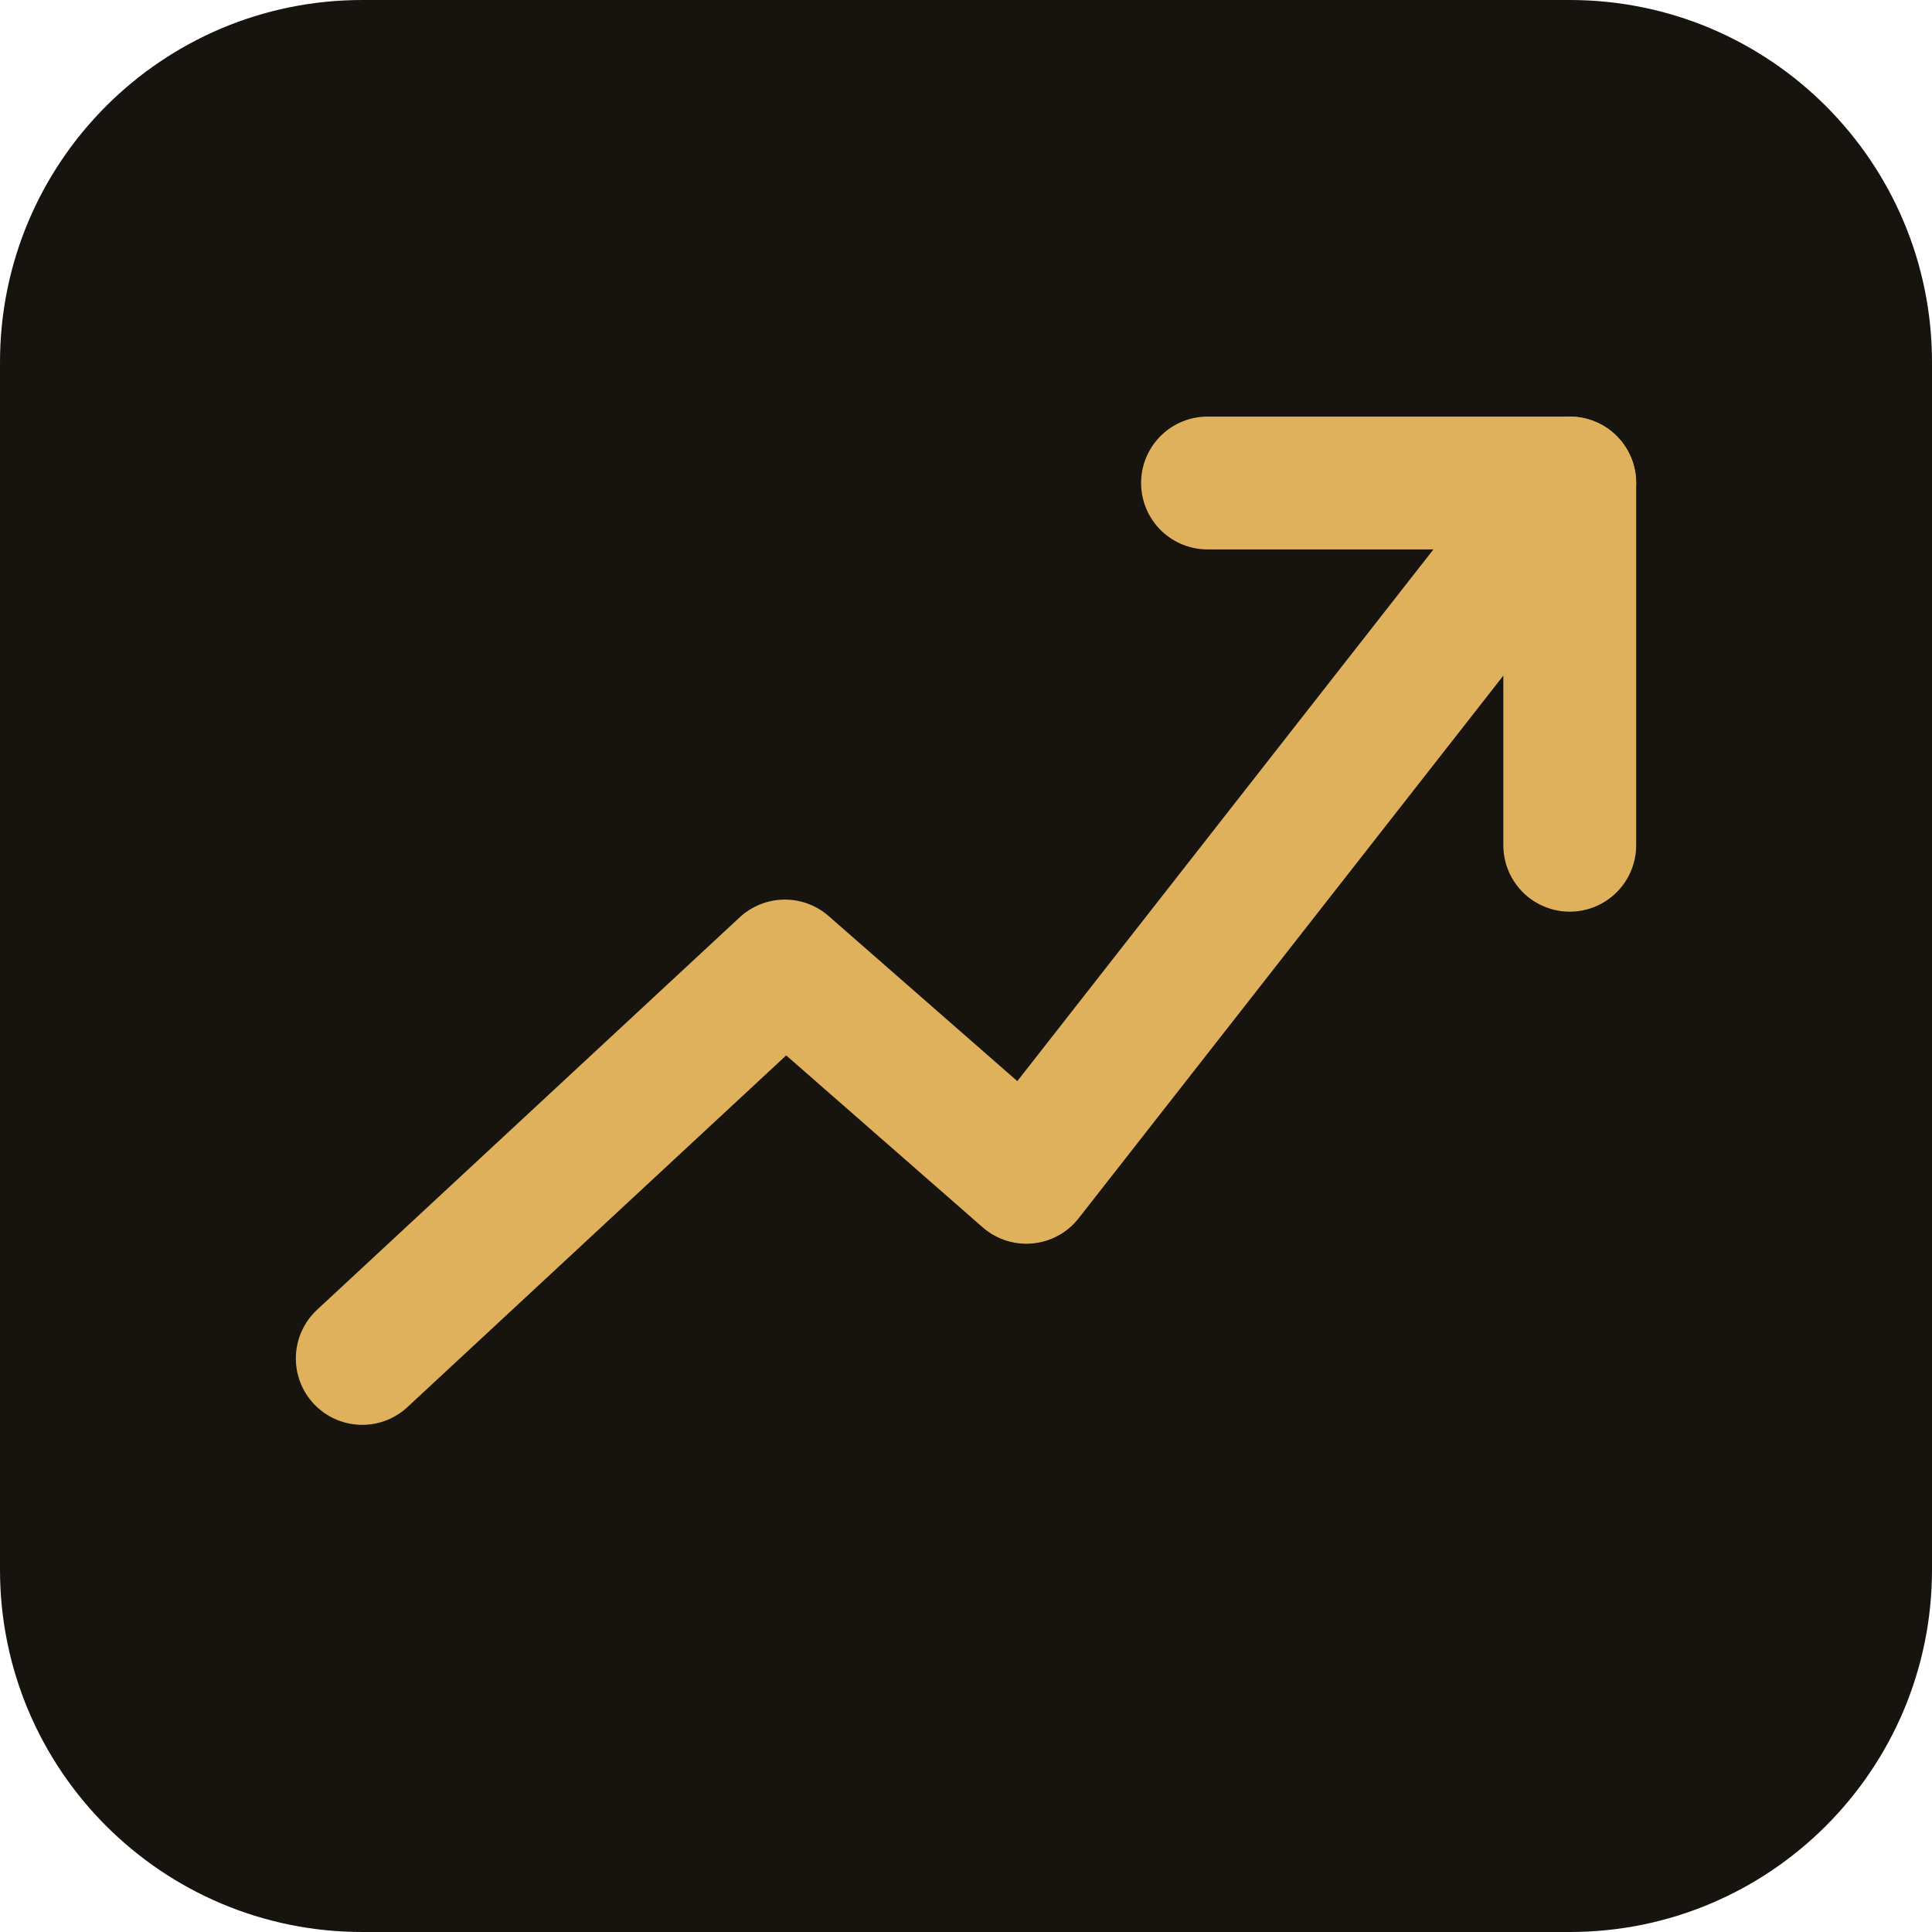
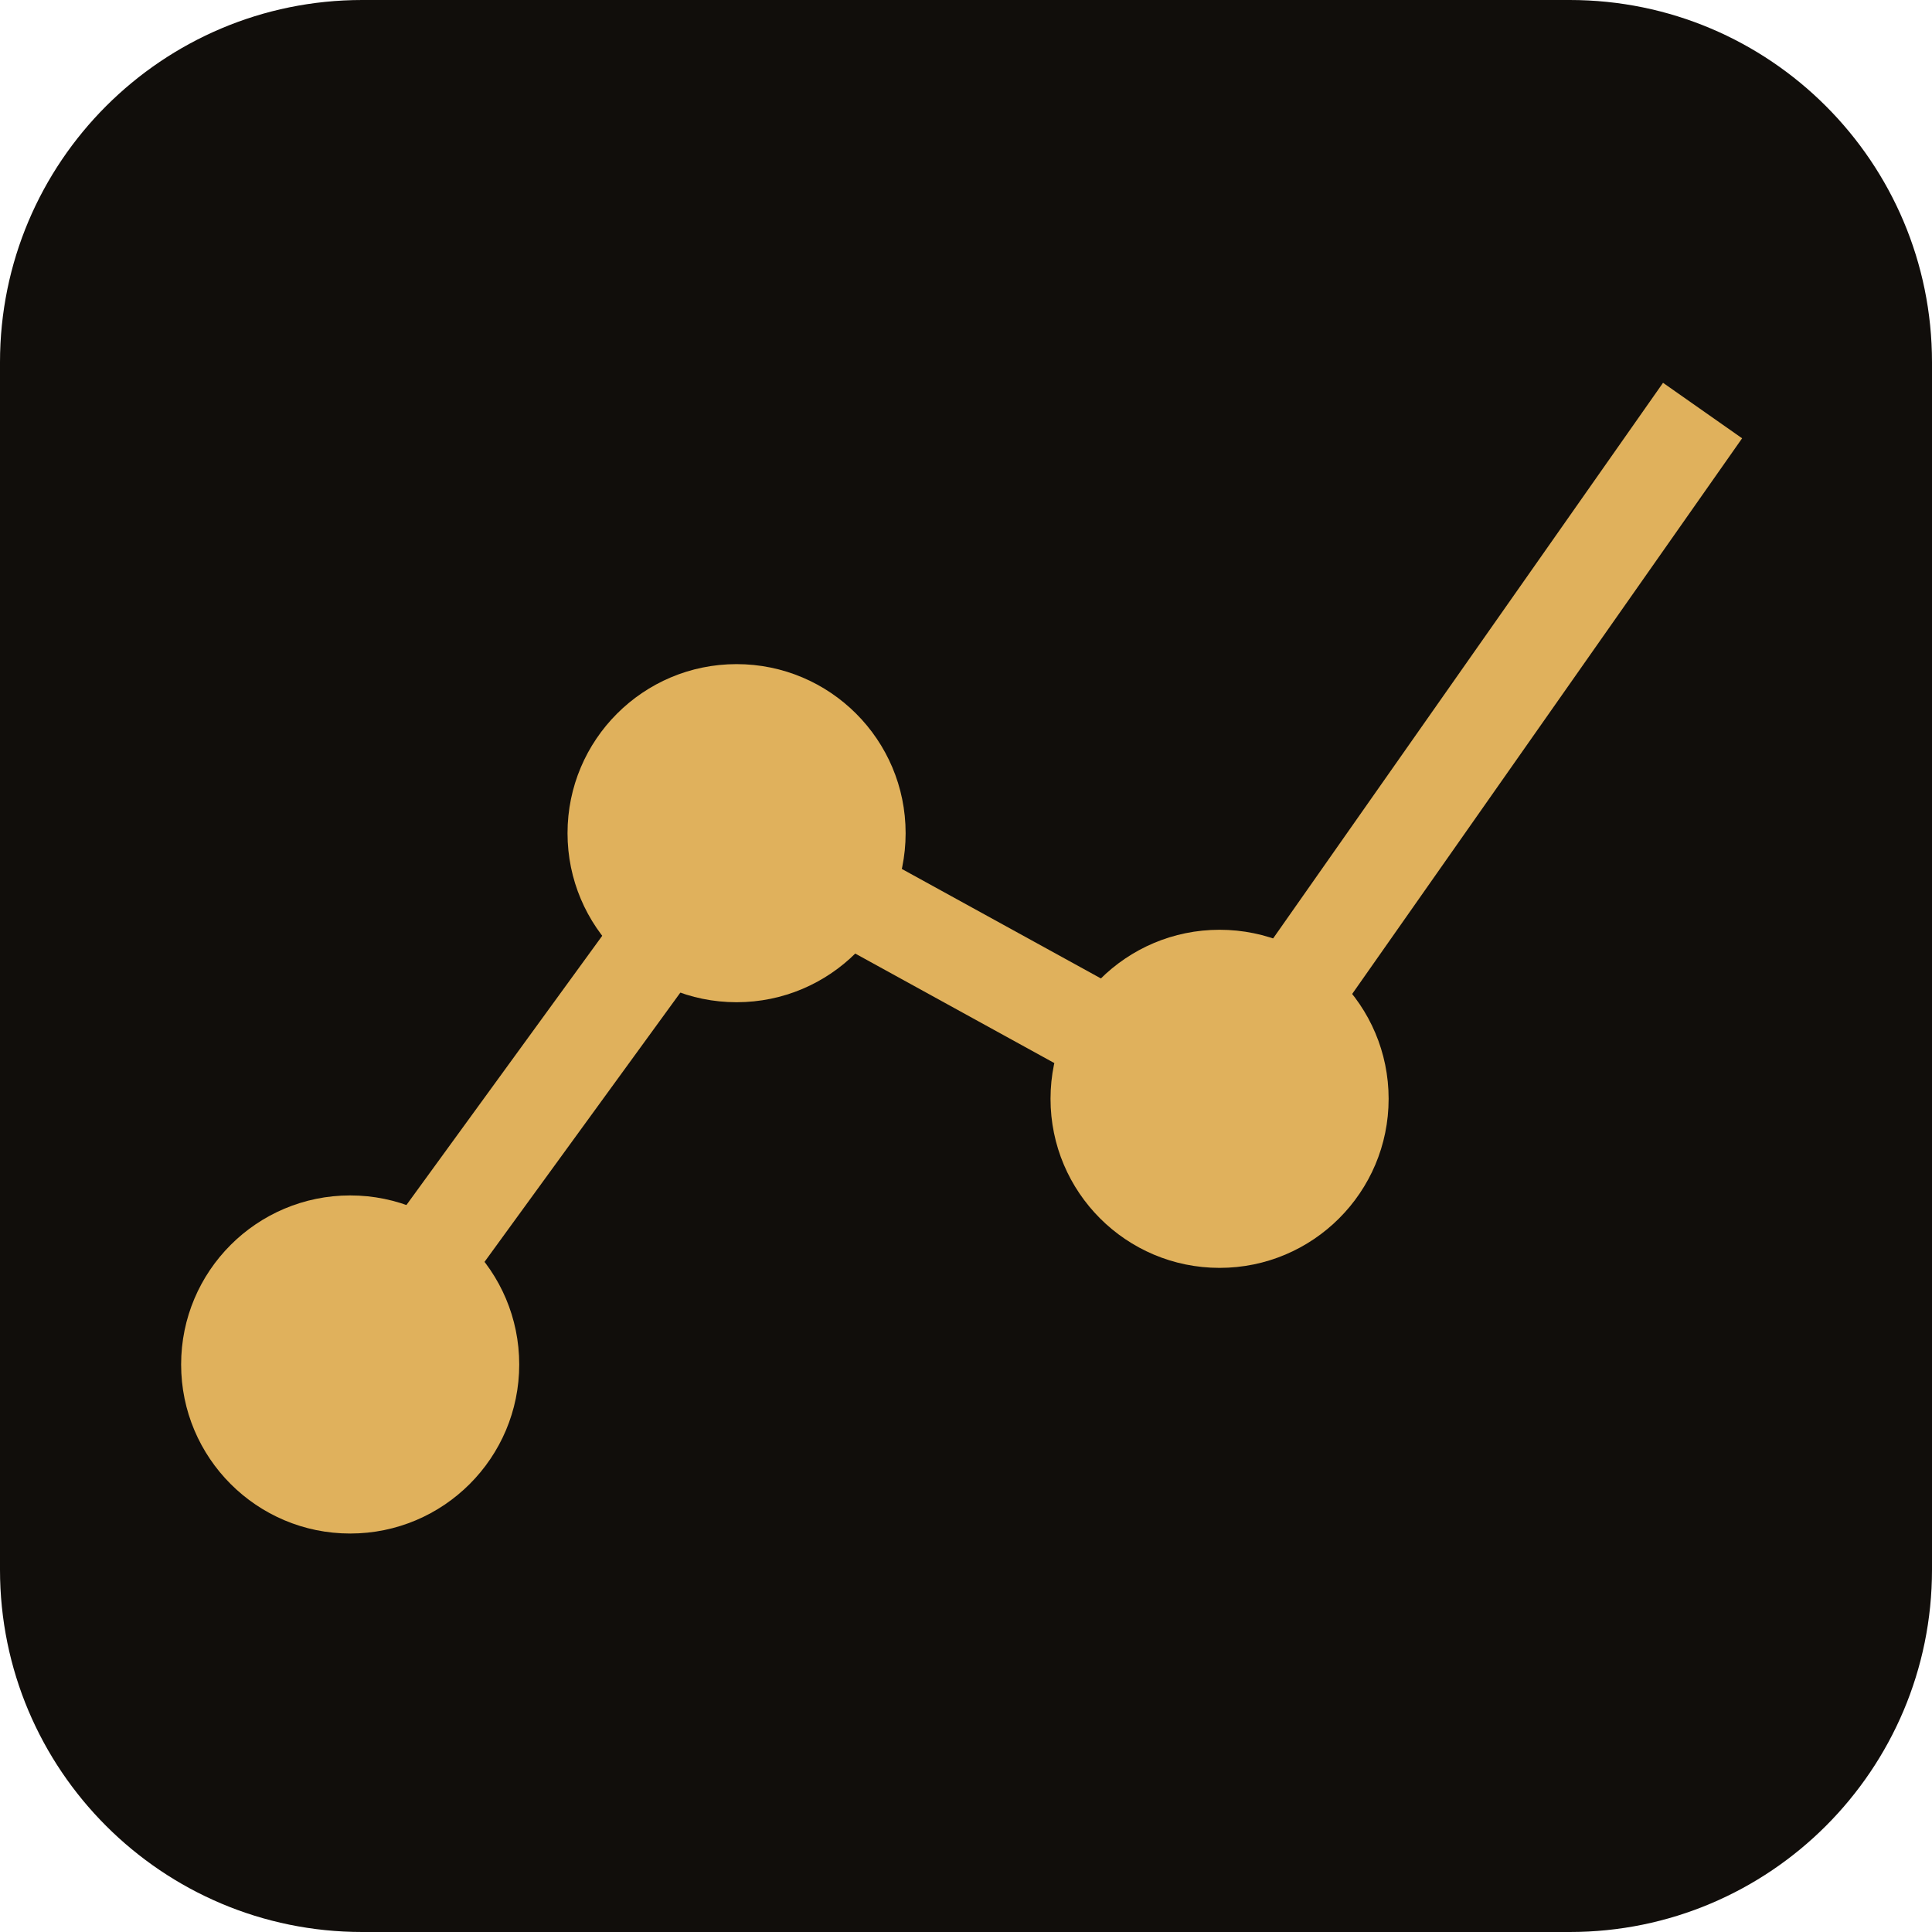
<svg xmlns="http://www.w3.org/2000/svg" viewBox="0 0 32 32" fill="none">
-   <rect width="32" height="32" rx="6" fill="#17140f" />
-   <path d="M6 22.5 13 16l4 3.5L26 8" stroke="#e0b15c" stroke-width="2.2" stroke-linecap="round" stroke-linejoin="round" />
-   <path d="M20 8h6v6" stroke="#e0b15c" stroke-width="2.2" stroke-linecap="round" stroke-linejoin="round" />
+   <rect width="32" height="32" rx="6" fill="#110e0b" />
+   <path d="M5.8 22.6 12.2 13.8 20.2 18.2 28.2 6.8" stroke="#e0b15c" stroke-width="1.6" stroke-linecap="butt" stroke-linejoin="round" />
+   <circle cx="5.8" cy="22.6" r="2.8" fill="#e0b15c" />
+   <circle cx="12.2" cy="13.8" r="2.8" fill="#e0b15c" />
+   <circle cx="20.2" cy="18.2" r="2.8" fill="#e0b15c" />
</svg>
